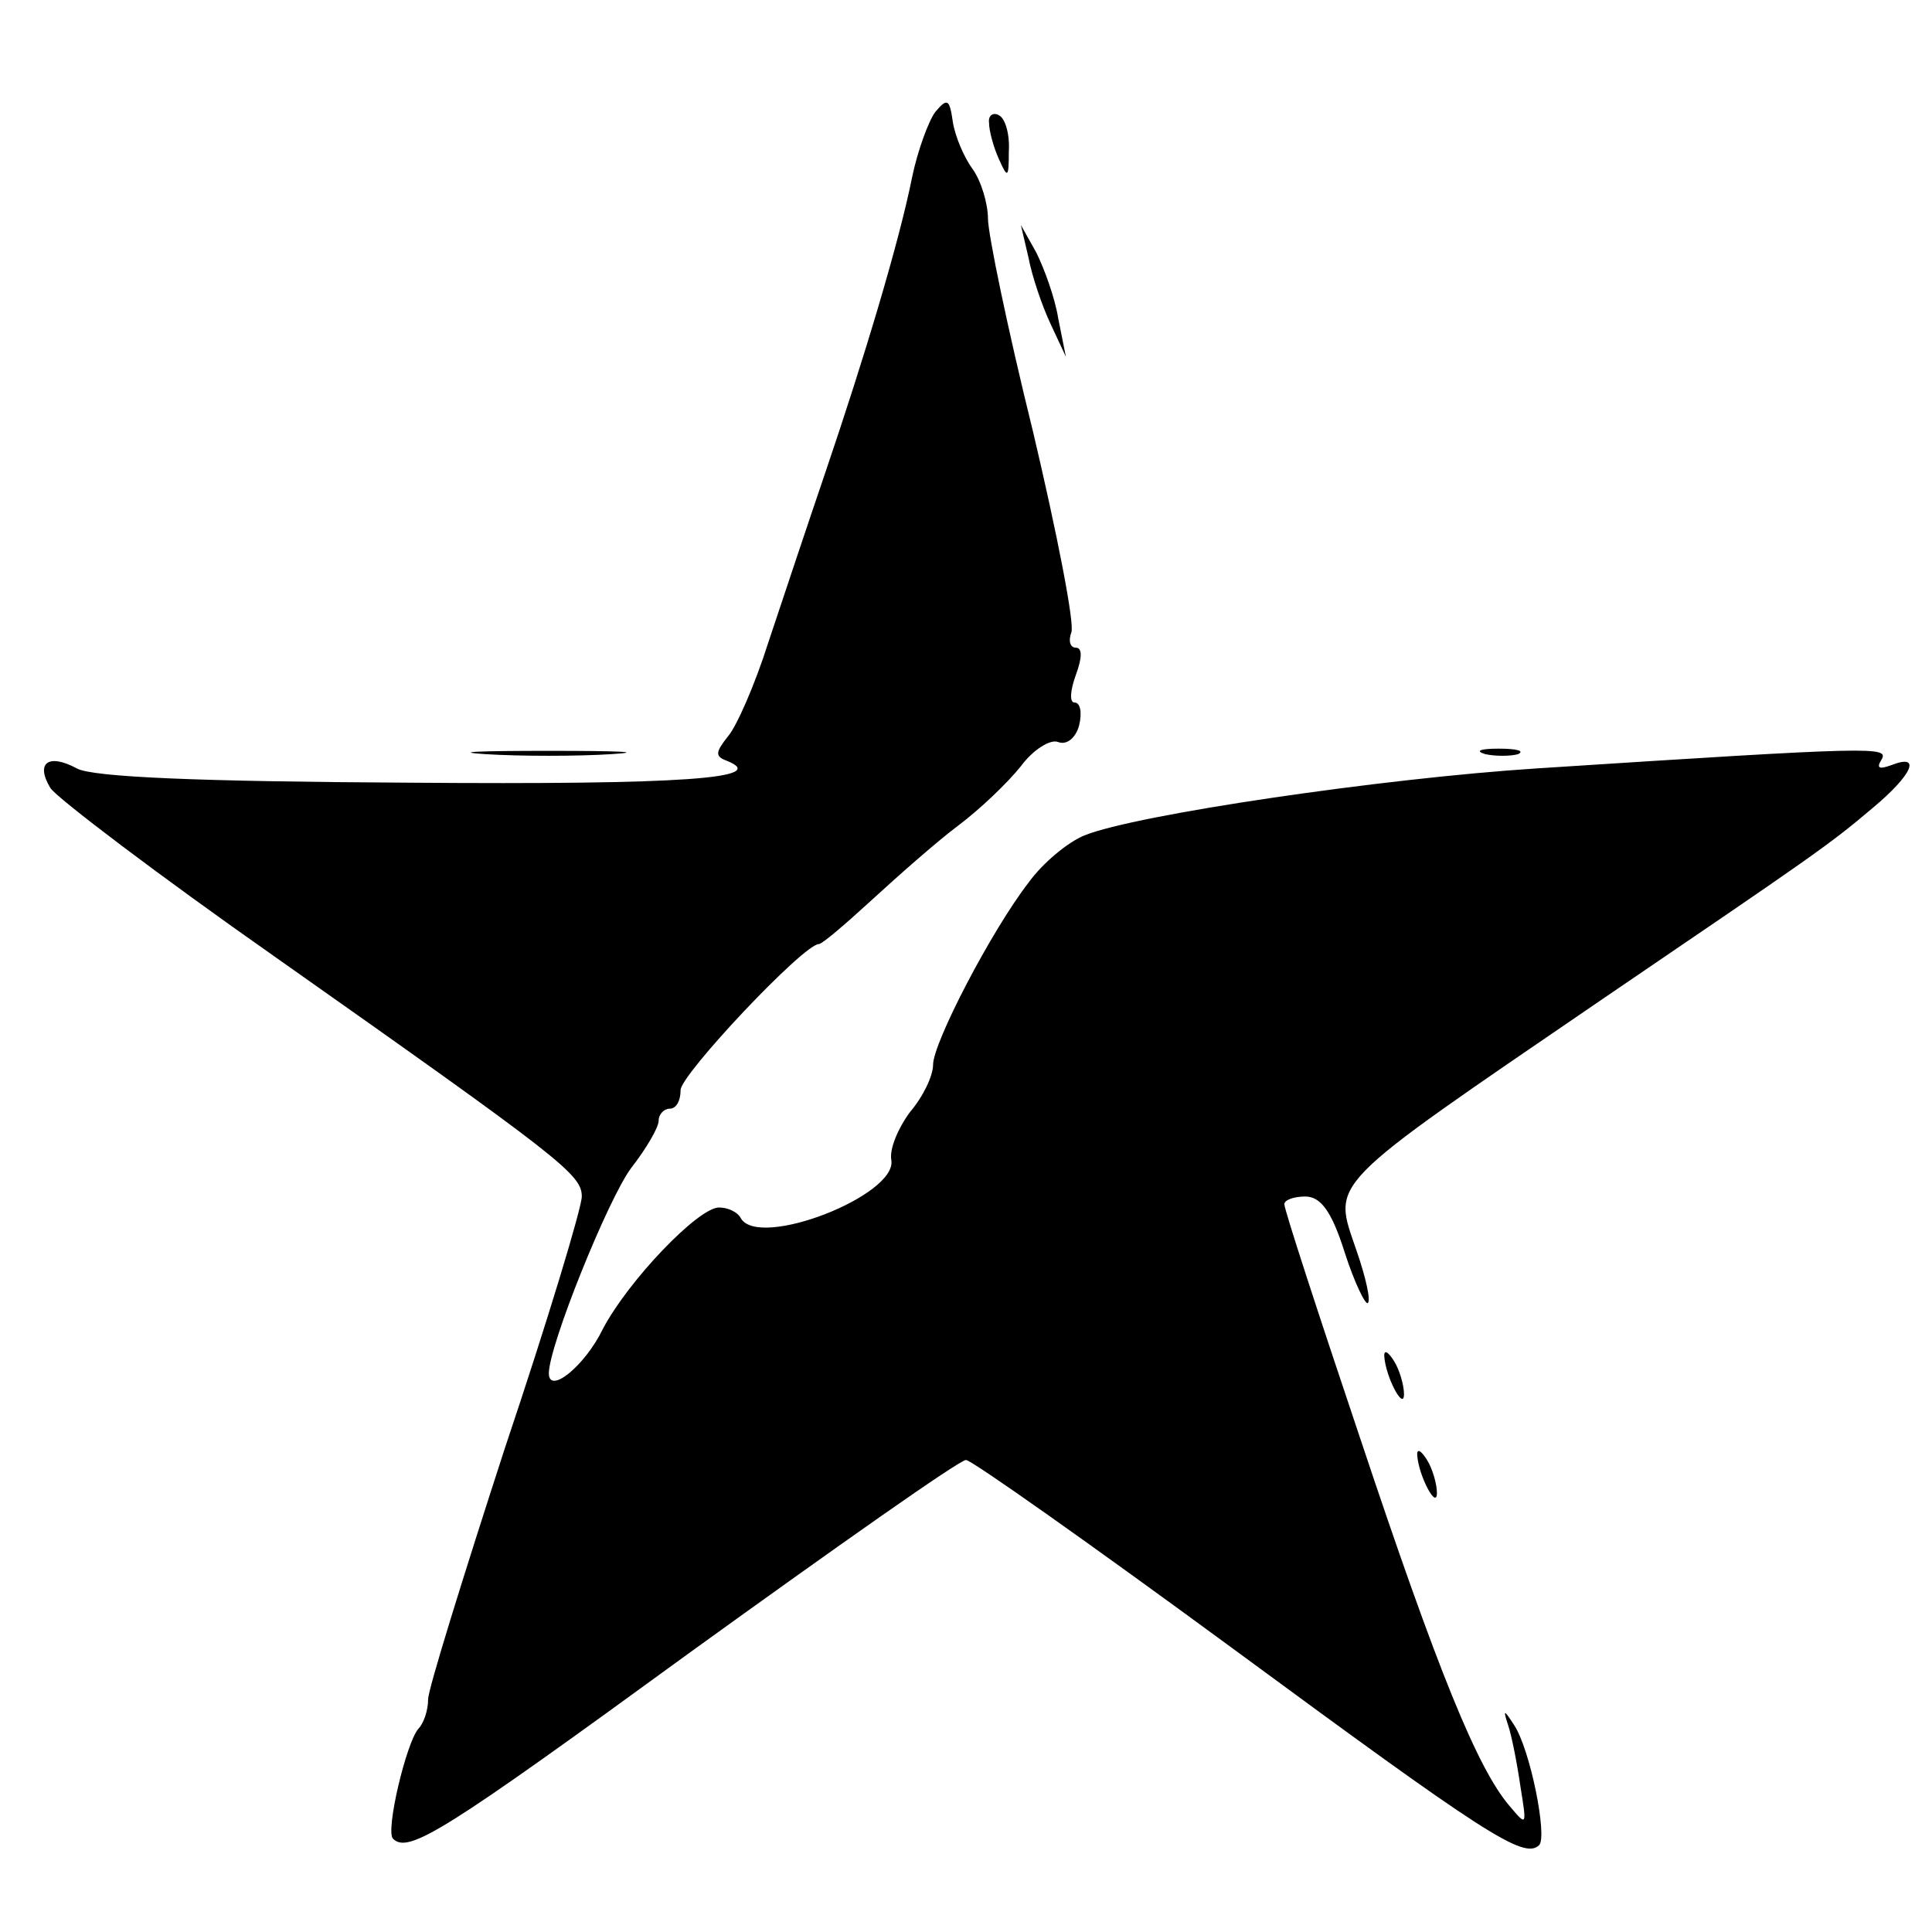
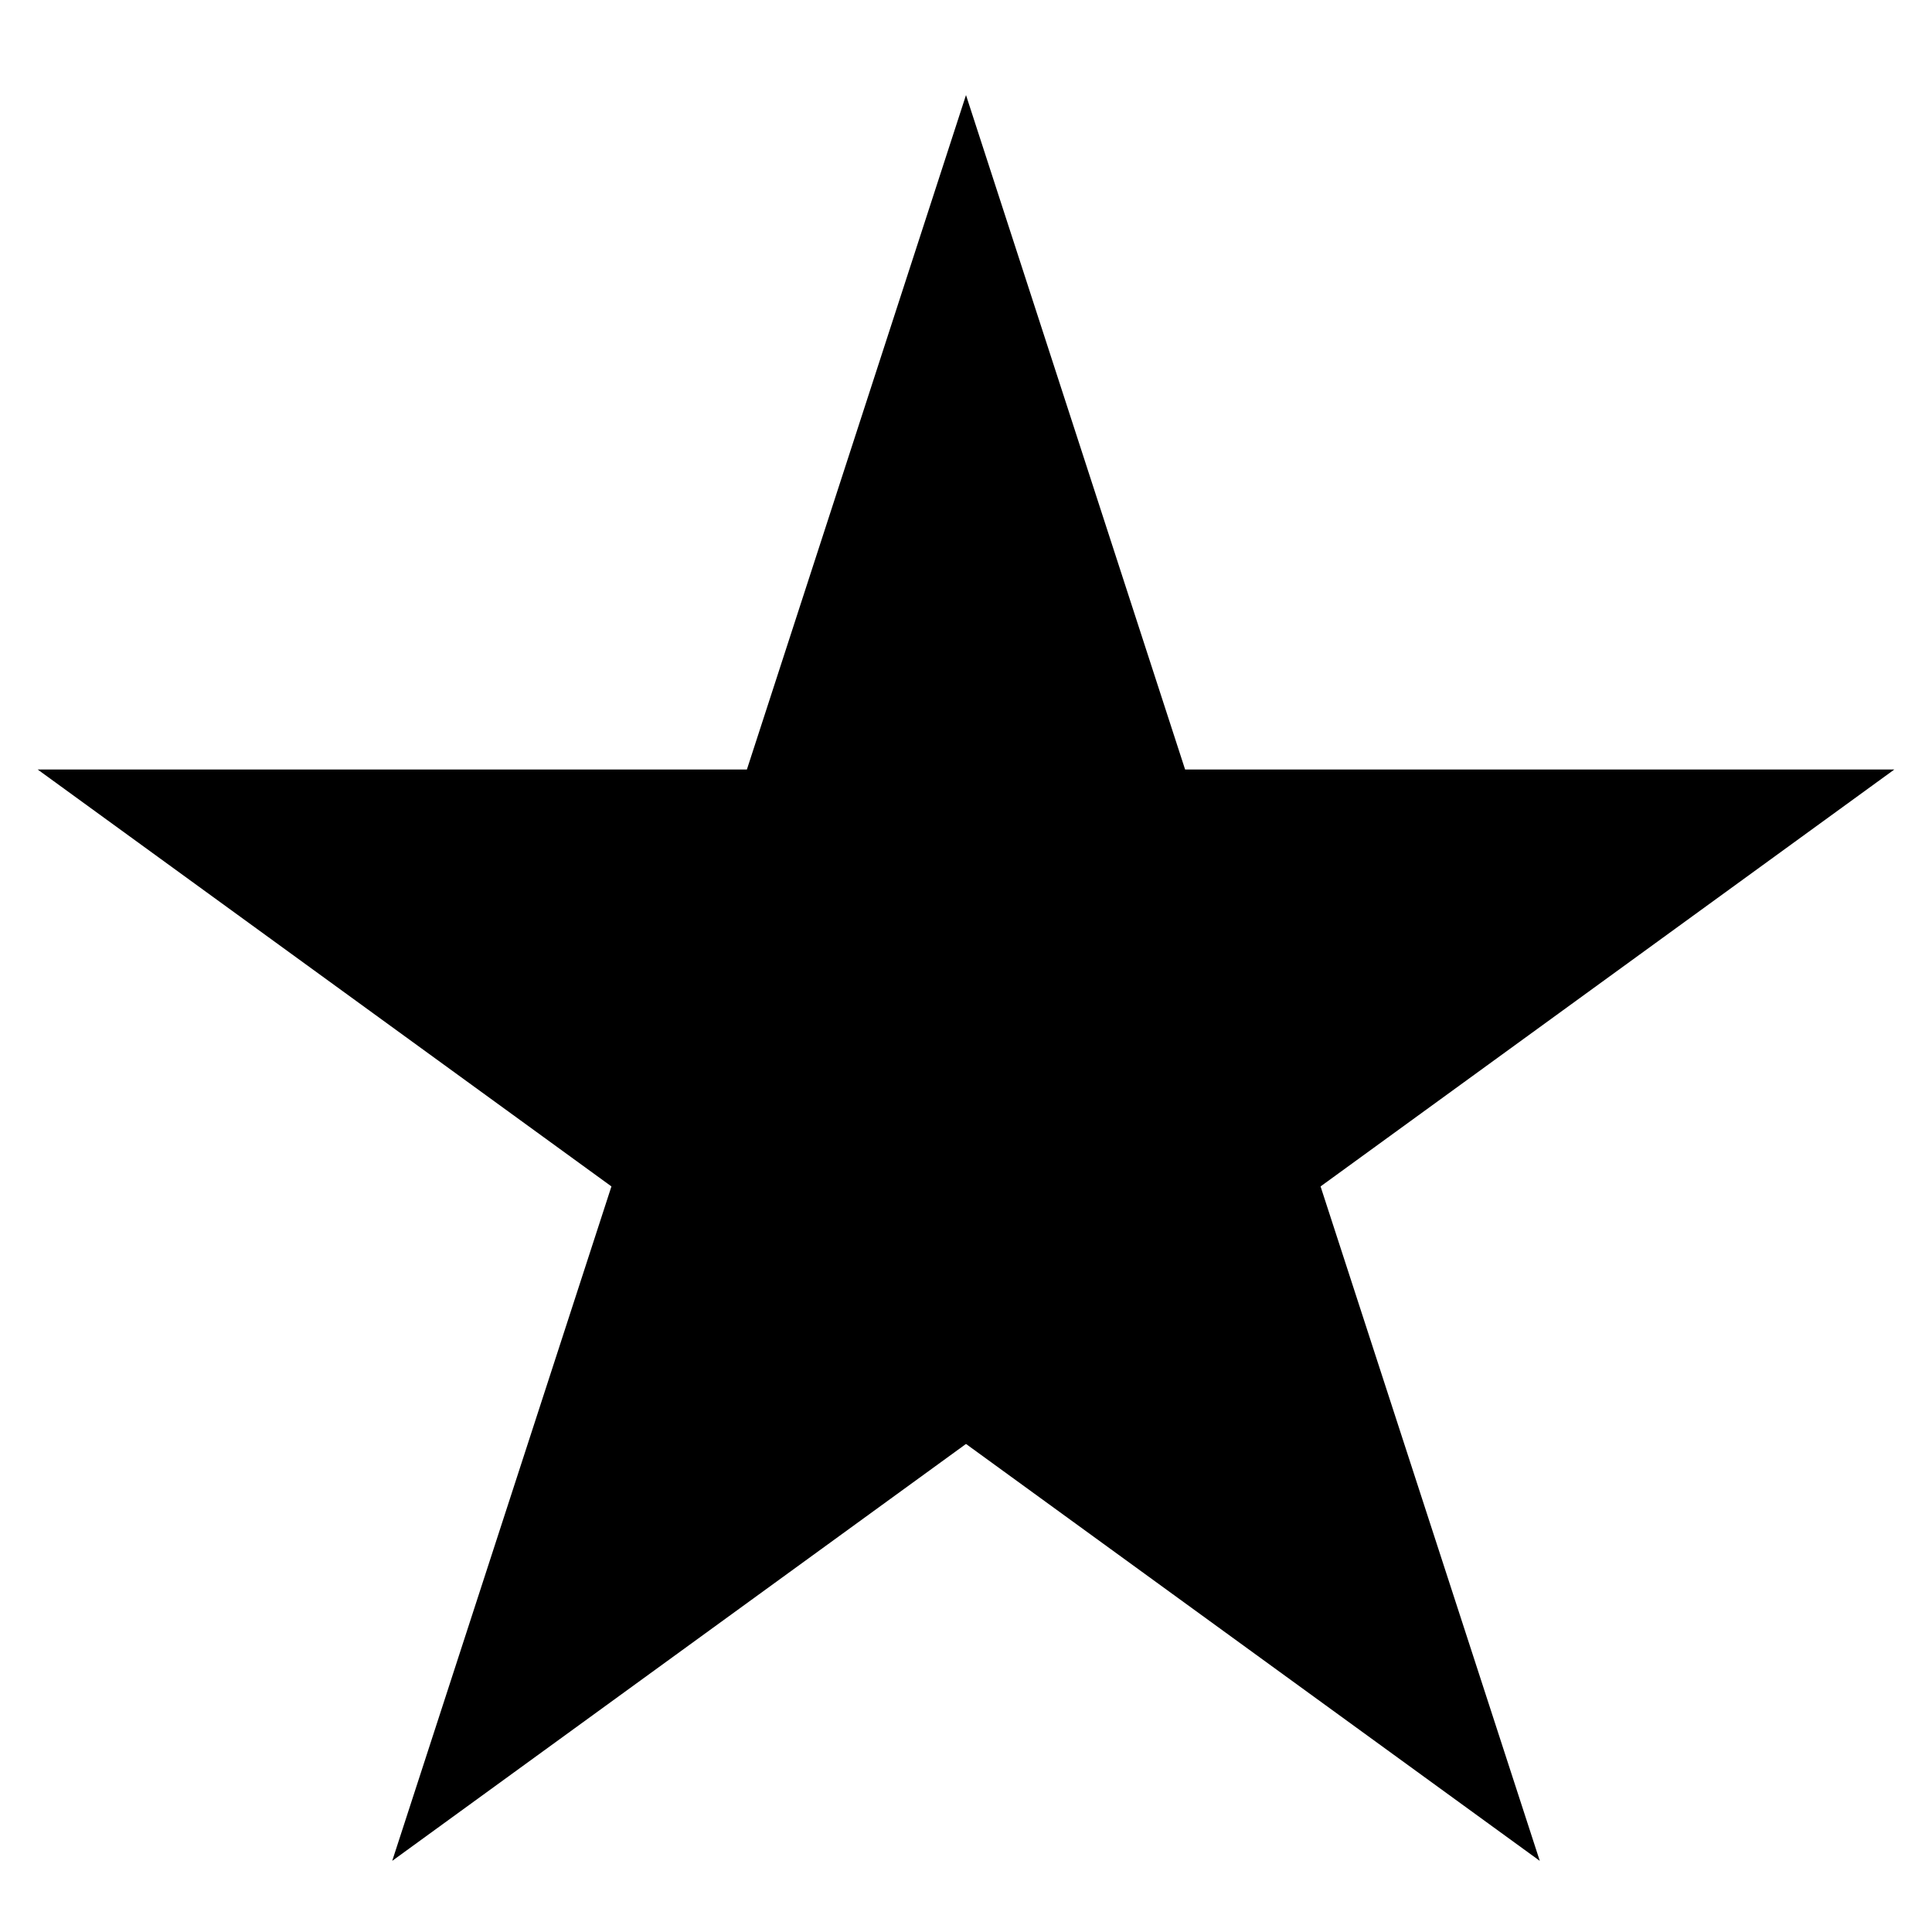
- <svg xmlns="http://www.w3.org/2000/svg" version="1.0" width="176pt" height="176pt" viewBox="0 0 176 176" preserveAspectRatio="xMidYMid meet">
-   <g transform="translate(0,176) scale(0.1,-0.1)" fill="#000000" stroke="none">
-     <path d="M852 1658 c-6 -8 -16 -35 -21 -59 -12 -60 -44 -166 -79 -269 -16 -47 -39 -116 -52 -155 -12 -38 -29 -77 -37 -86 -11 -14 -12 -18 -1 -22 40 -16 -38 -22 -290 -20 -189 1 -288 5 -302 13 -26 14 -38 5 -24 -18 6 -9 98 -79 205 -154 261 -184 279 -198 279 -218 0 -10 -31 -113 -70 -229 -38 -117 -70 -220 -70 -229 0 -10 -4 -22 -9 -27 -11 -13 -30 -93 -23 -100 14 -14 46 6 271 170 133 96 245 175 251 175 5 0 114 -77 242 -171 231 -170 266 -193 280 -180 8 7 -8 88 -23 110 -9 14 -10 14 -5 -1 3 -9 8 -34 11 -55 6 -37 6 -37 -10 -18 -29 34 -65 122 -136 335 -38 113 -69 208 -69 213 0 4 9 7 19 7 14 0 24 -13 36 -51 9 -28 19 -48 21 -46 3 2 -2 24 -10 47 -22 65 -32 55 224 230 191 130 206 140 246 174 36 30 45 50 17 39 -11 -4 -14 -3 -9 5 7 12 -5 12 -314 -8 -140 -9 -365 -42 -412 -61 -15 -6 -38 -25 -51 -43 -34 -44 -87 -146 -87 -166 0 -10 -9 -29 -21 -43 -11 -15 -19 -34 -17 -44 5 -32 -120 -81 -137 -53 -3 6 -12 10 -20 10 -19 0 -83 -67 -106 -111 -16 -33 -49 -60 -49 -40 0 25 54 159 75 187 14 18 25 37 25 43 0 6 5 11 10 11 6 0 10 7 10 17 0 14 112 133 126 133 3 0 24 18 48 40 24 22 59 53 79 68 20 15 45 39 57 54 11 15 27 25 34 22 8 -3 16 4 19 15 3 12 1 21 -4 21 -5 0 -4 11 1 25 6 16 6 25 0 25 -5 0 -7 6 -4 14 3 8 -13 90 -35 183 -23 93 -41 180 -41 194 0 13 -6 34 -14 45 -8 11 -16 30 -18 43 -3 21 -5 22 -16 9z" />
-     <path d="M901 1648 c0 -7 4 -22 9 -33 8 -18 9 -17 9 7 1 15 -3 30 -9 33 -5 3 -10 0 -9 -7z" />
-     <path d="M937 1525 c3 -16 12 -43 20 -60 l14 -30 -7 35 c-3 19 -13 46 -20 60 l-14 25 7 -30z" />
-     <path d="M442 1073 c32 -2 84 -2 115 0 32 2 6 3 -57 3 -63 0 -89 -1 -58 -3z" />
-     <path d="M1353 1073 c9 -2 23 -2 30 0 6 3 -1 5 -18 5 -16 0 -22 -2 -12 -5z" />
-     <path d="M1261 525 c1 -19 18 -51 18 -35 0 8 -4 22 -9 30 -5 8 -9 11 -9 5z" />
-     <path d="M1291 435 c1 -19 18 -51 18 -35 0 8 -4 22 -9 30 -5 8 -9 11 -9 5z" />
-   </g>
+ <svg xmlns="http://www.w3.org/2000/svg" viewBox="0 0 176 176">
+   <path transform="translate(0 4)" d="M88 4.66 L107.96 66.1 L172.57 66.1 L120.3 104.08 L140.27 165.52 L88 127.54 L35.73 165.52 L55.7 104.08 L3.43 66.1 L68.04 66.1 Z" />
</svg>
